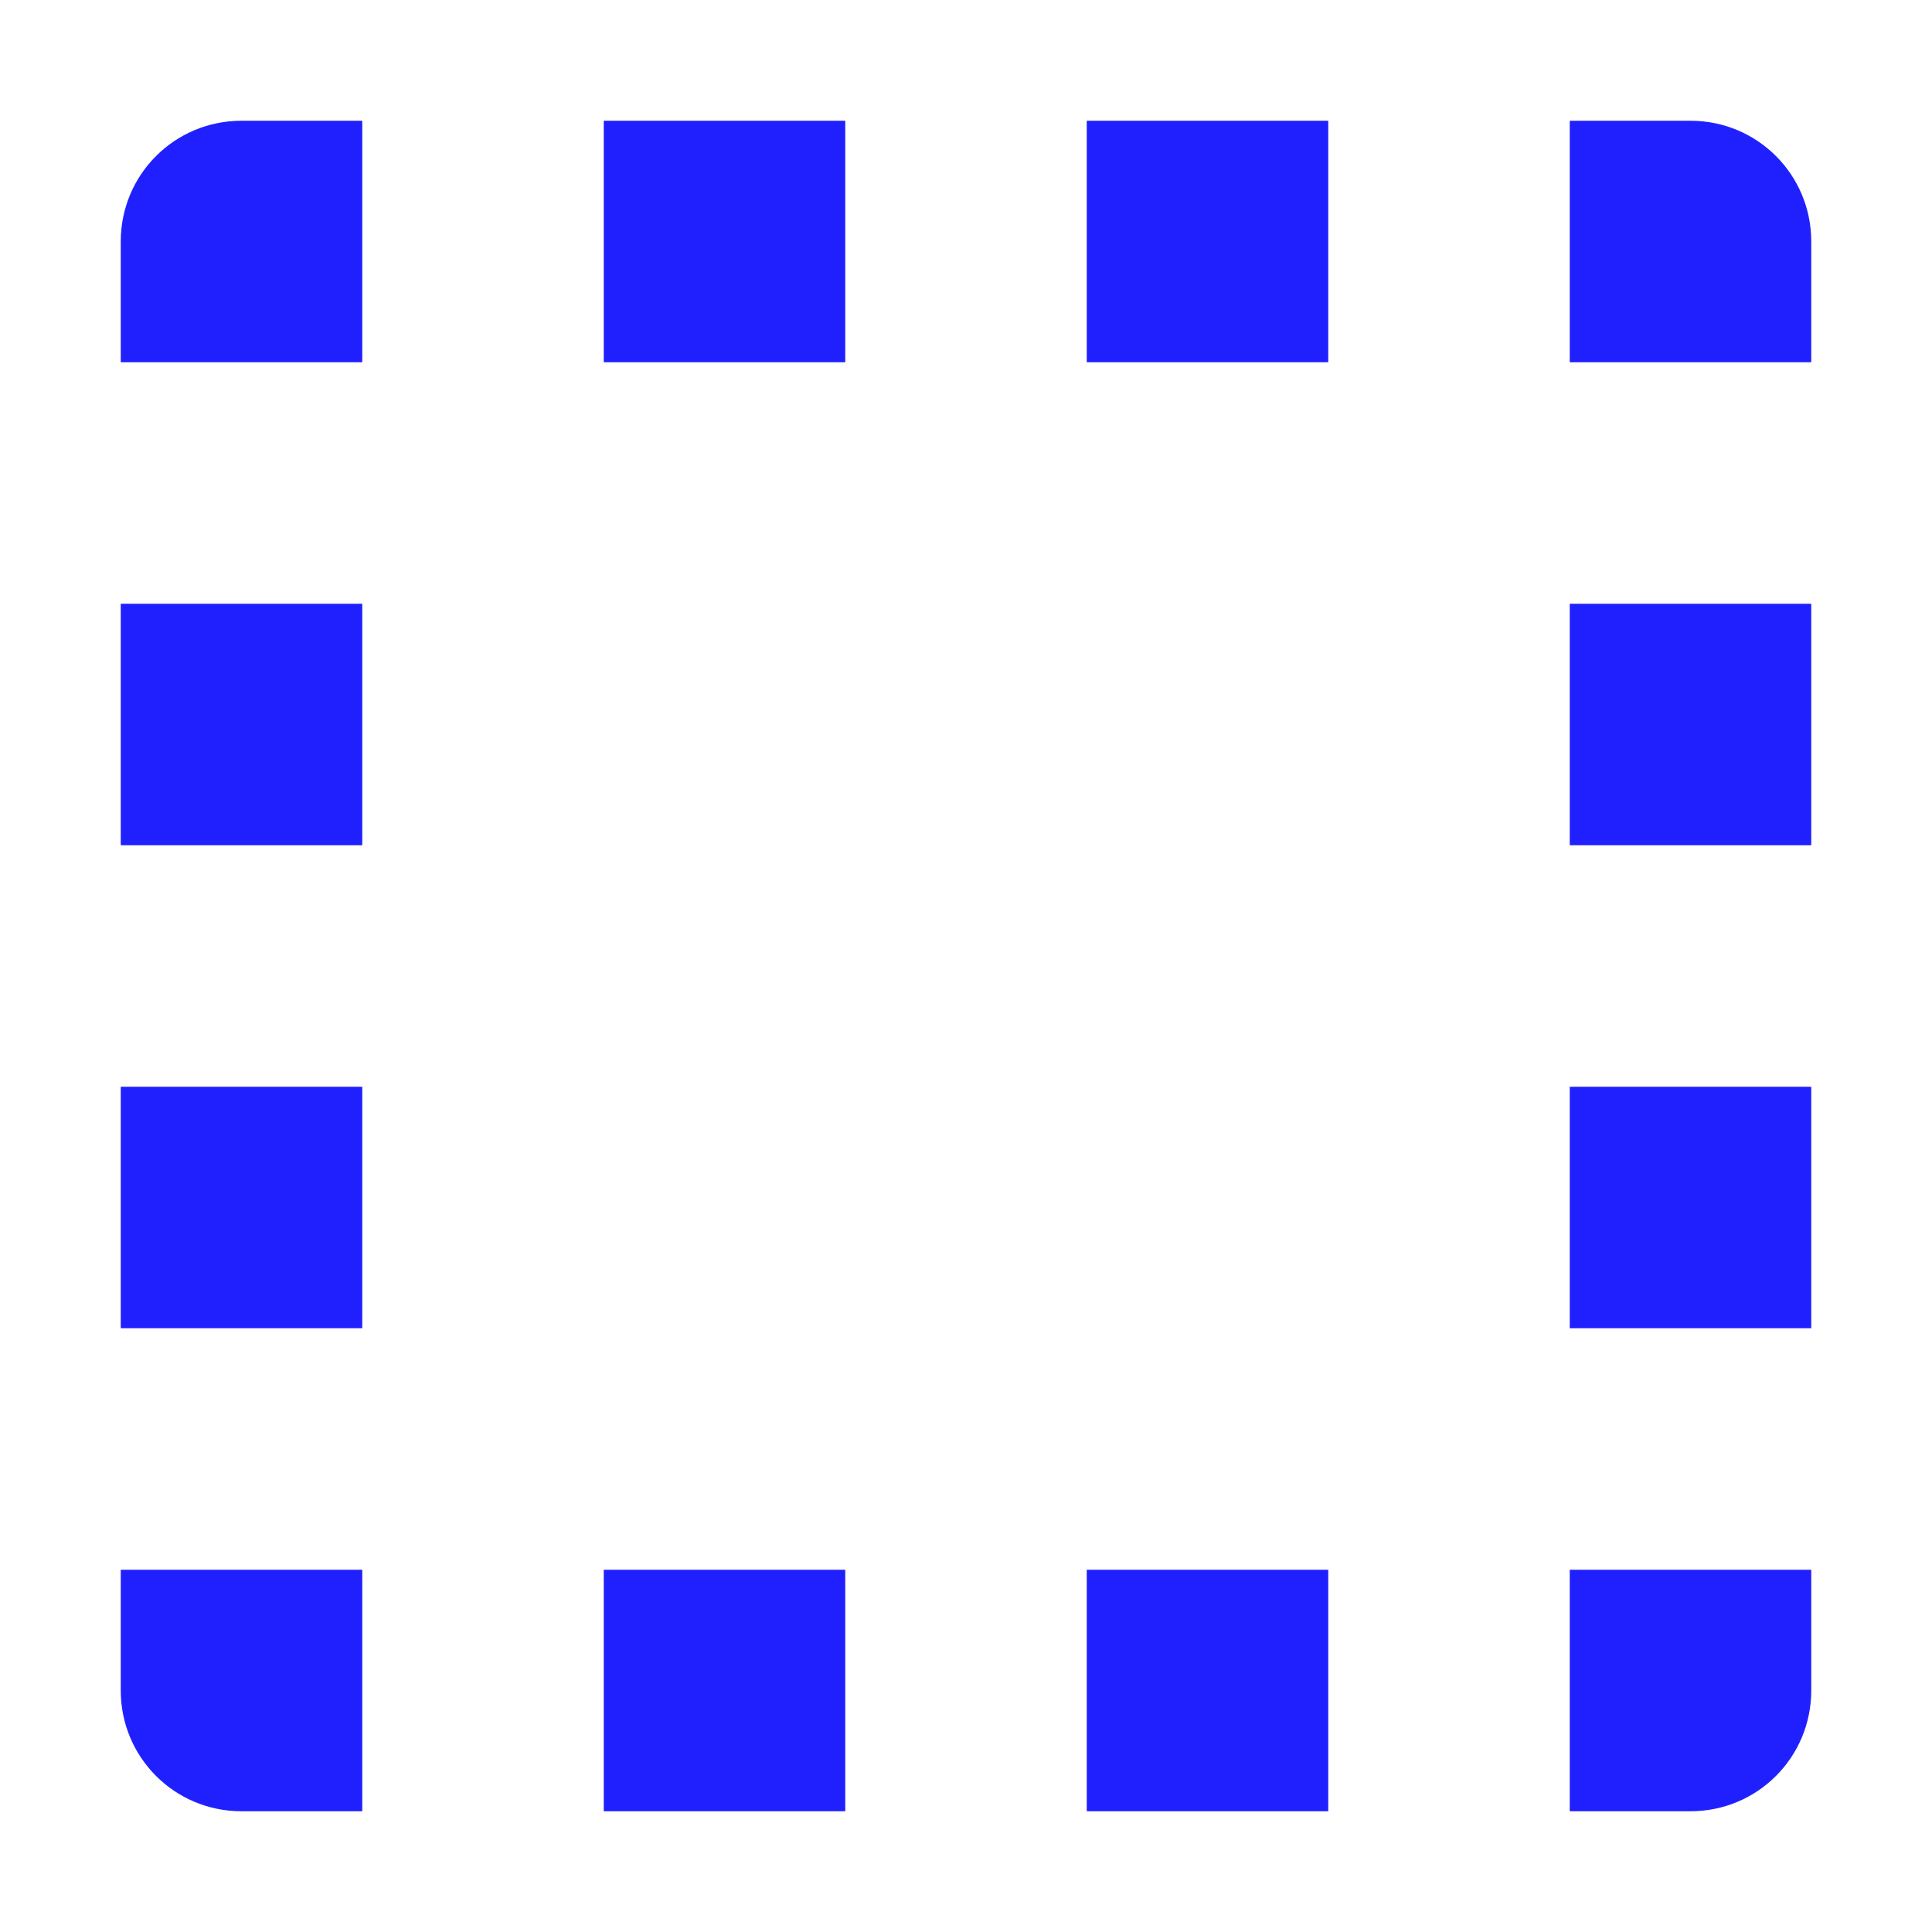
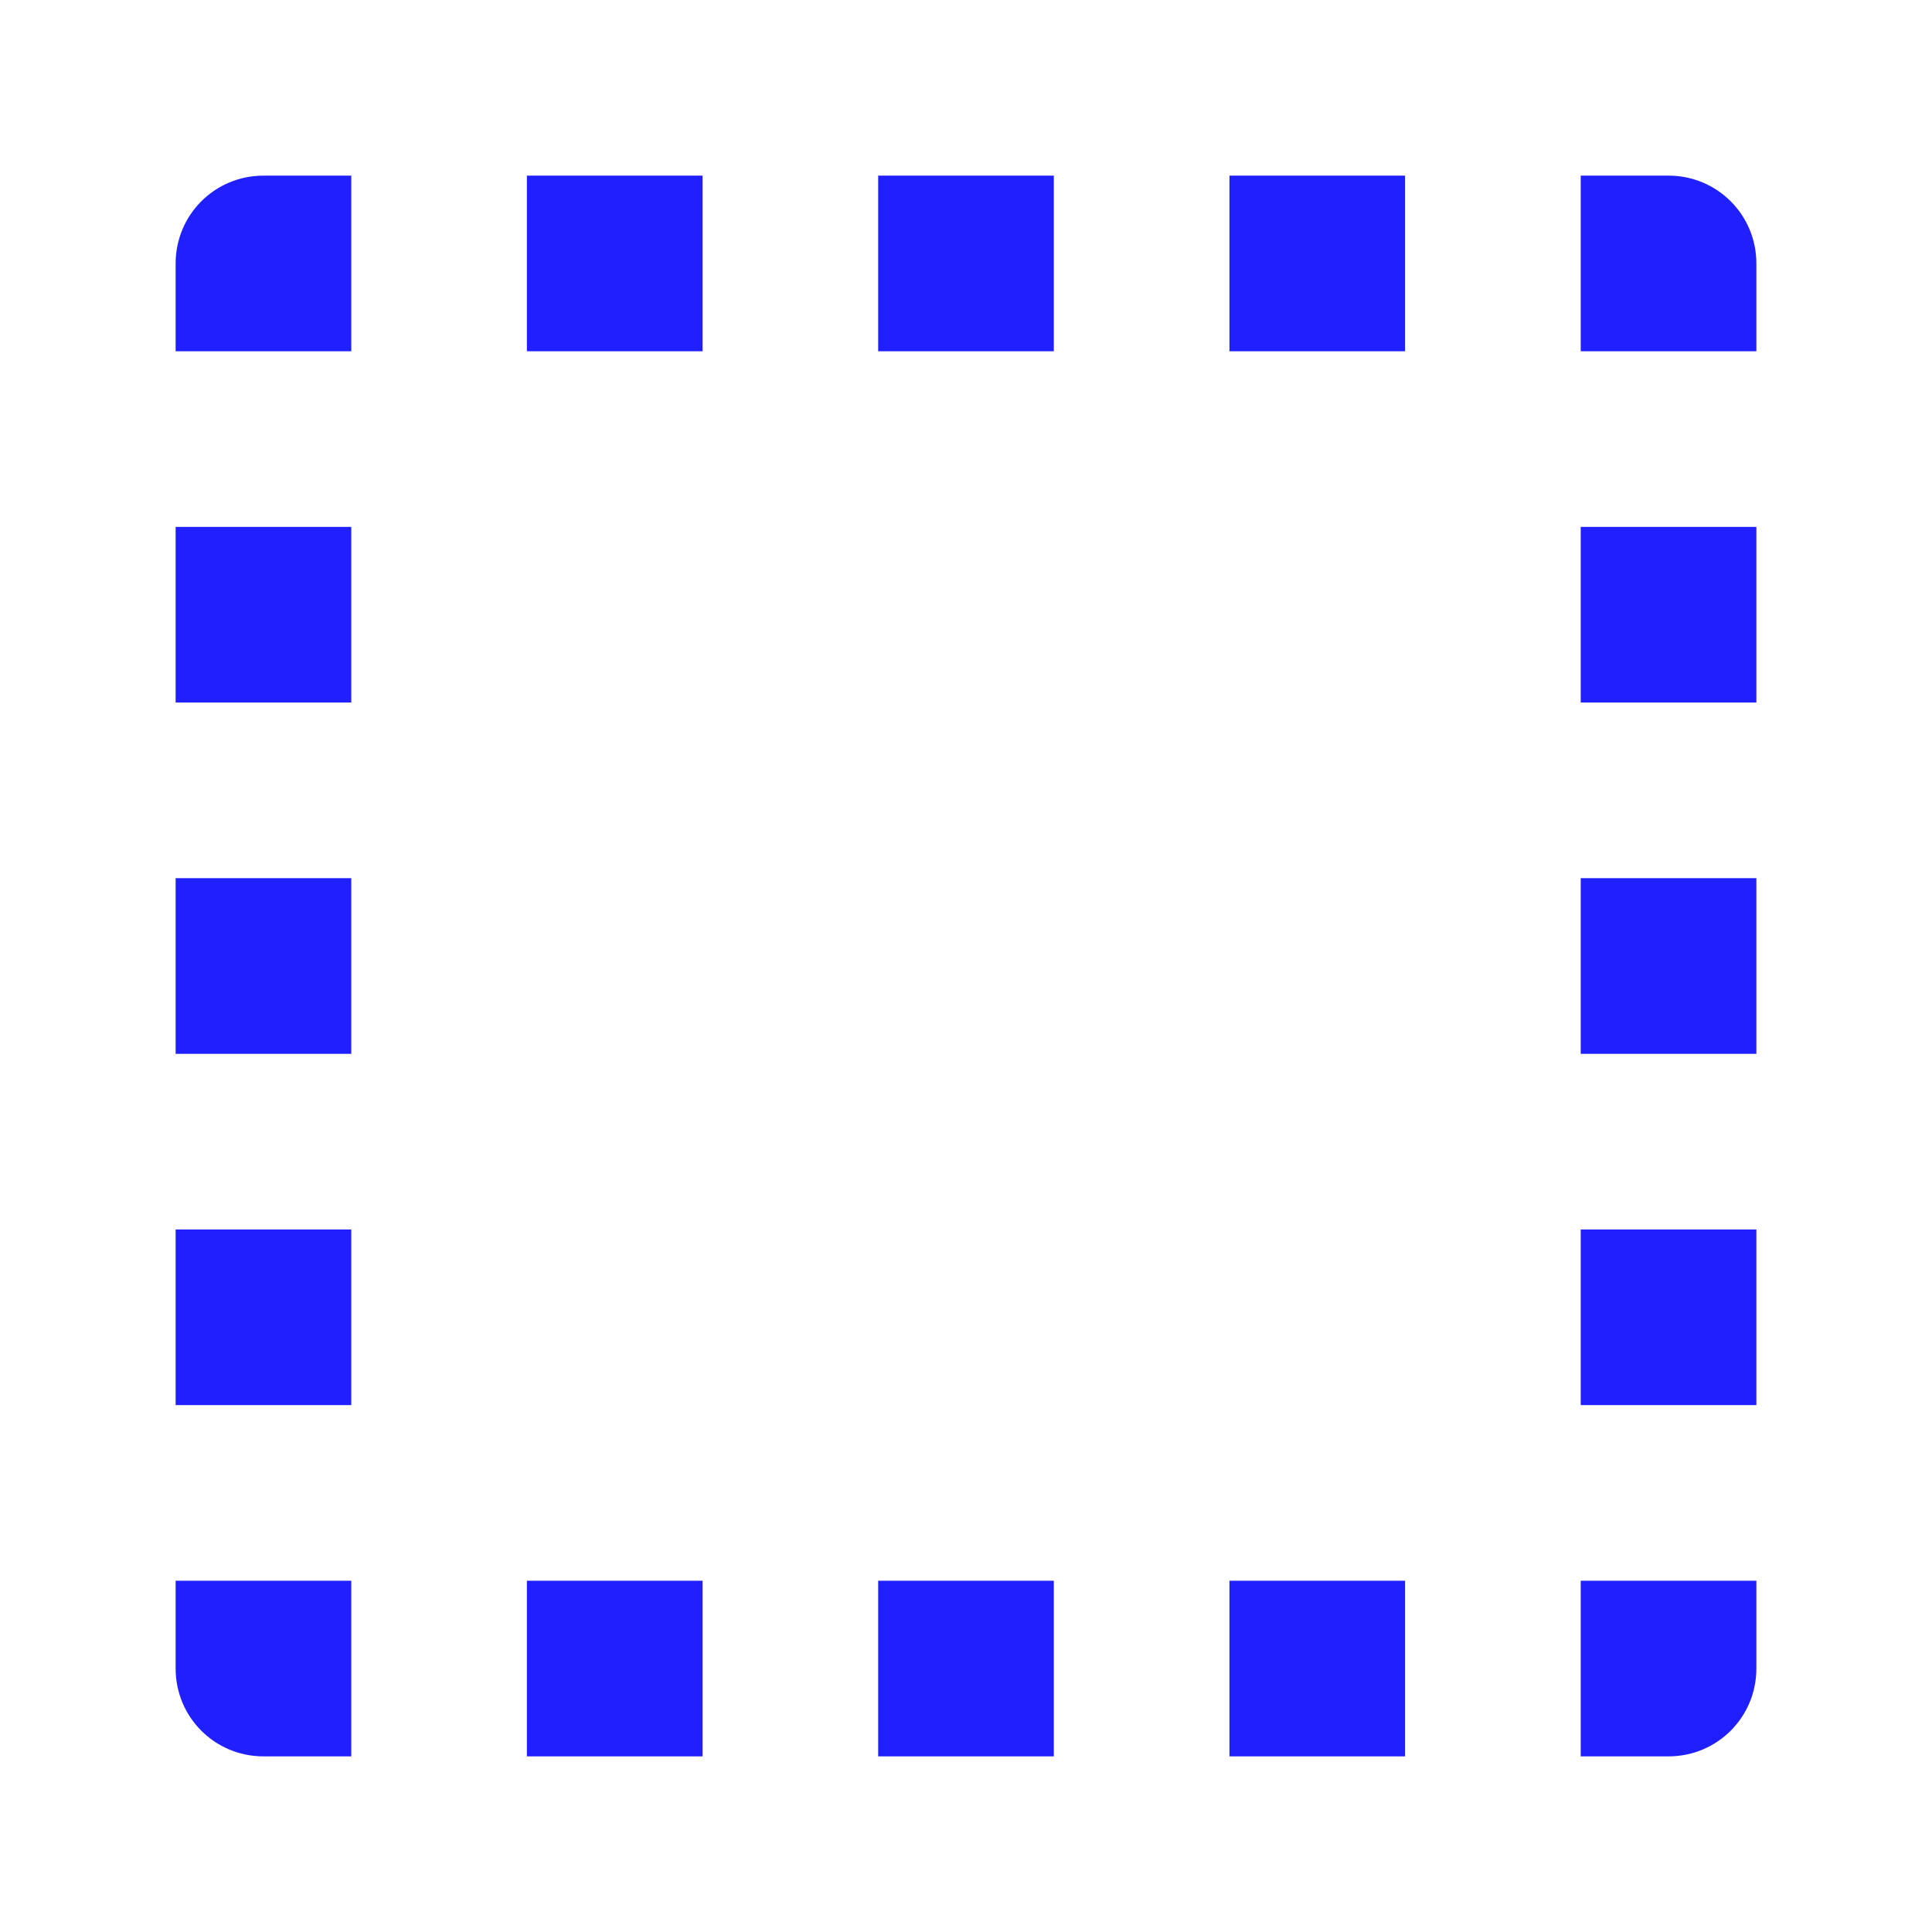
<svg xmlns="http://www.w3.org/2000/svg" id="svg2" height="22" width="22" version="1.1">
  <defs id="defs4">
    <style id="current-color-scheme" type="text/css">.ColorScheme-Text {
			color:#0000FF;
			}
			.ColorScheme-Background{
			color:#E9E8E8;
			}
			.ColorScheme-ViewText {
			color:#31363b;
			}
			.ColorScheme-ViewBackground{
			color:#ffffff;
			}
			.ColorScheme-ViewHover {
- 			color:#000000;
+ 			color:currentColor;
			}
			.ColorScheme-ViewFocus{
			color:#5a5a5a;
			}
			.ColorScheme-ButtonText {
			color:#31363b;
			}
			.ColorScheme-ButtonBackground{
			color:#E9E8E8;
			}
			.ColorScheme-ButtonHover {
			color:#1489ff;
			}
			.ColorScheme-ButtonFocus{
			color:#2B74C7;
			}</style>
  </defs>
-   <g id="distribute-horizontal-x" transform="translate(0,22)">
+   <g id="22-22-distribute-horizontal-x" transform="translate(0,22)">
    <rect id="rect3340" style="fill:none" ry=".5" height="22" width="22" y="-22" x="0" />
-     <path id="rect4152" style="opacity:.875;fill:currentColor" d="m2 1c-.554 0-1 .446-1 1v1h2v-2h-1zm3 0v2h2v-2h-2zm4 0v2h2v-2h-2zm4 0v2h2v-1c0-.554-.446-1-1-1h-1zm-12 4v2h2v-2h-2zm12 0v2h2v-2h-2zm-12 4v2h2v-2h-2zm12 0v2h2v-2h-2zm-12 4v1c0 .554 0.446 1 1 1h1v-2h-2zm4 0v2h2v-2h-2zm4 0v2h2v-2h-2zm4 0v2h1c.554 0 1-.446 1-1v-1h-2z" class="ColorScheme-Text" transform="matrix(1.375,0,0,1.375,0,-22)" />
+     <path id="rect4231" class="ColorScheme-Text" style="opacity:.875;fill:currentColor" d="m3 2c-.554 0-1 .446-1 1v1h2v-2h-1zm3 0v2h2v-2h-2zm4 0v2h2v-2h-2zm4 0v2h2v-2h-2zm4 0v2h2v-1c0-.554-.446-1-1-1h-1zm-16 4v2h2v-2h-2zm16 0v2h2v-2h-2zm-16 4v2h2v-2h-2zm16 0v2h2v-2h-2zm-16 4v2h2v-2h-2zm16 0v2h2v-2h-2zm-16 4v1c0 .554.446 1 1 1h1v-2h-2zm4 0v2h2v-2h-2zm4 0v2h2v-2h-2zm4 0v2h2v-2h-2zm4 0v2h1c.554 0 1-.446 1-1v-1h-2z" transform="translate(0,-22)" />
+   </g>
+   <g id="distribute-horizontal-x">
+     <rect id="rect3339" style="fill:none" height="32" width="32" y="-10" x="24" />
+     <path id="rect4211" class="ColorScheme-Text" style="opacity:.875;fill:currentColor" d="m28-7c-.554 0-1 .446-1 1v1h2v-2h-1zm23 0v2h2v-1c0-.554-.446-1-1-1h-1zm-24 24v1c0 .554.446 1 1 1h1v-2h-2zm24 0v2h1c.554 0 1-.446 1-1v-1h-2zm-20-24v2h2v-2zm4 0v2h2v-2zm4 0v2h2v-2zm4 0v2h2v-2zm4 0v2h2v-2zm-20 4v2h2v-2zm24 0v2h2v-2zm-24 4v2h2v-2zm24 0v2h2v-2zm-24 4v2h2v-2zm24 0v2h2v-2zm-24 4v2h2v-2zm24 0v2h2v-2zm-24 4v2h2v-2zm24 0v2h2v-2zm-20 4v2h2v-2zm4 0v2h2v-2zm4 0v2h2v-2zm4 0v2h2v-2zm4 0v2h2v-2z" />
  </g>
</svg>
